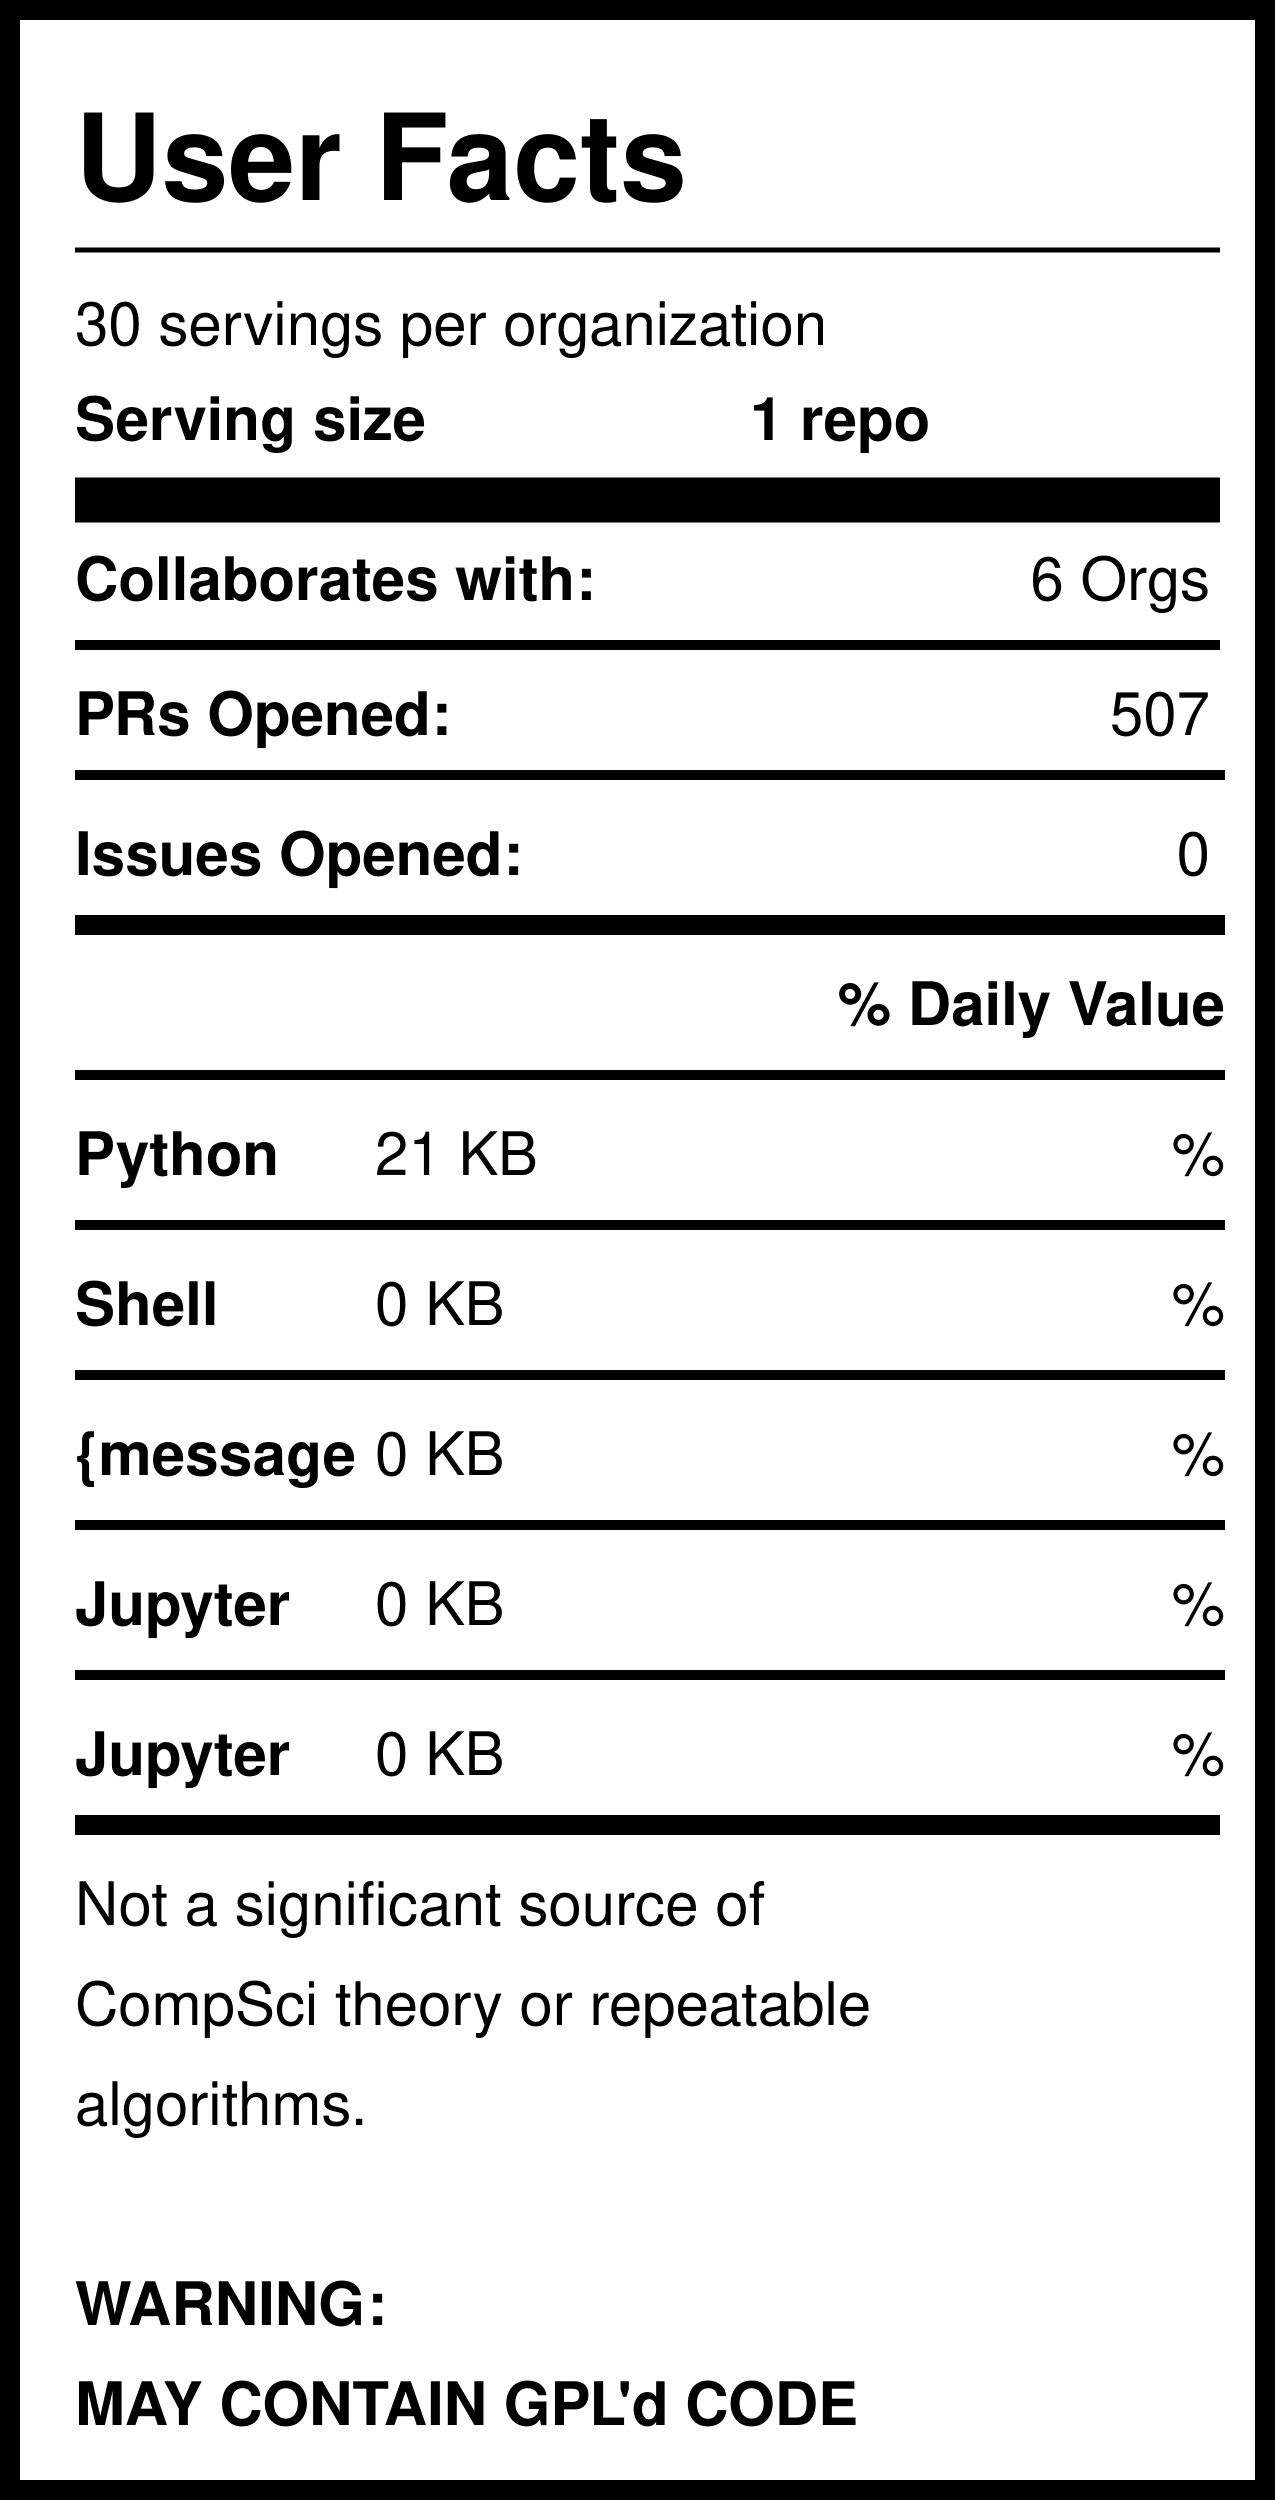
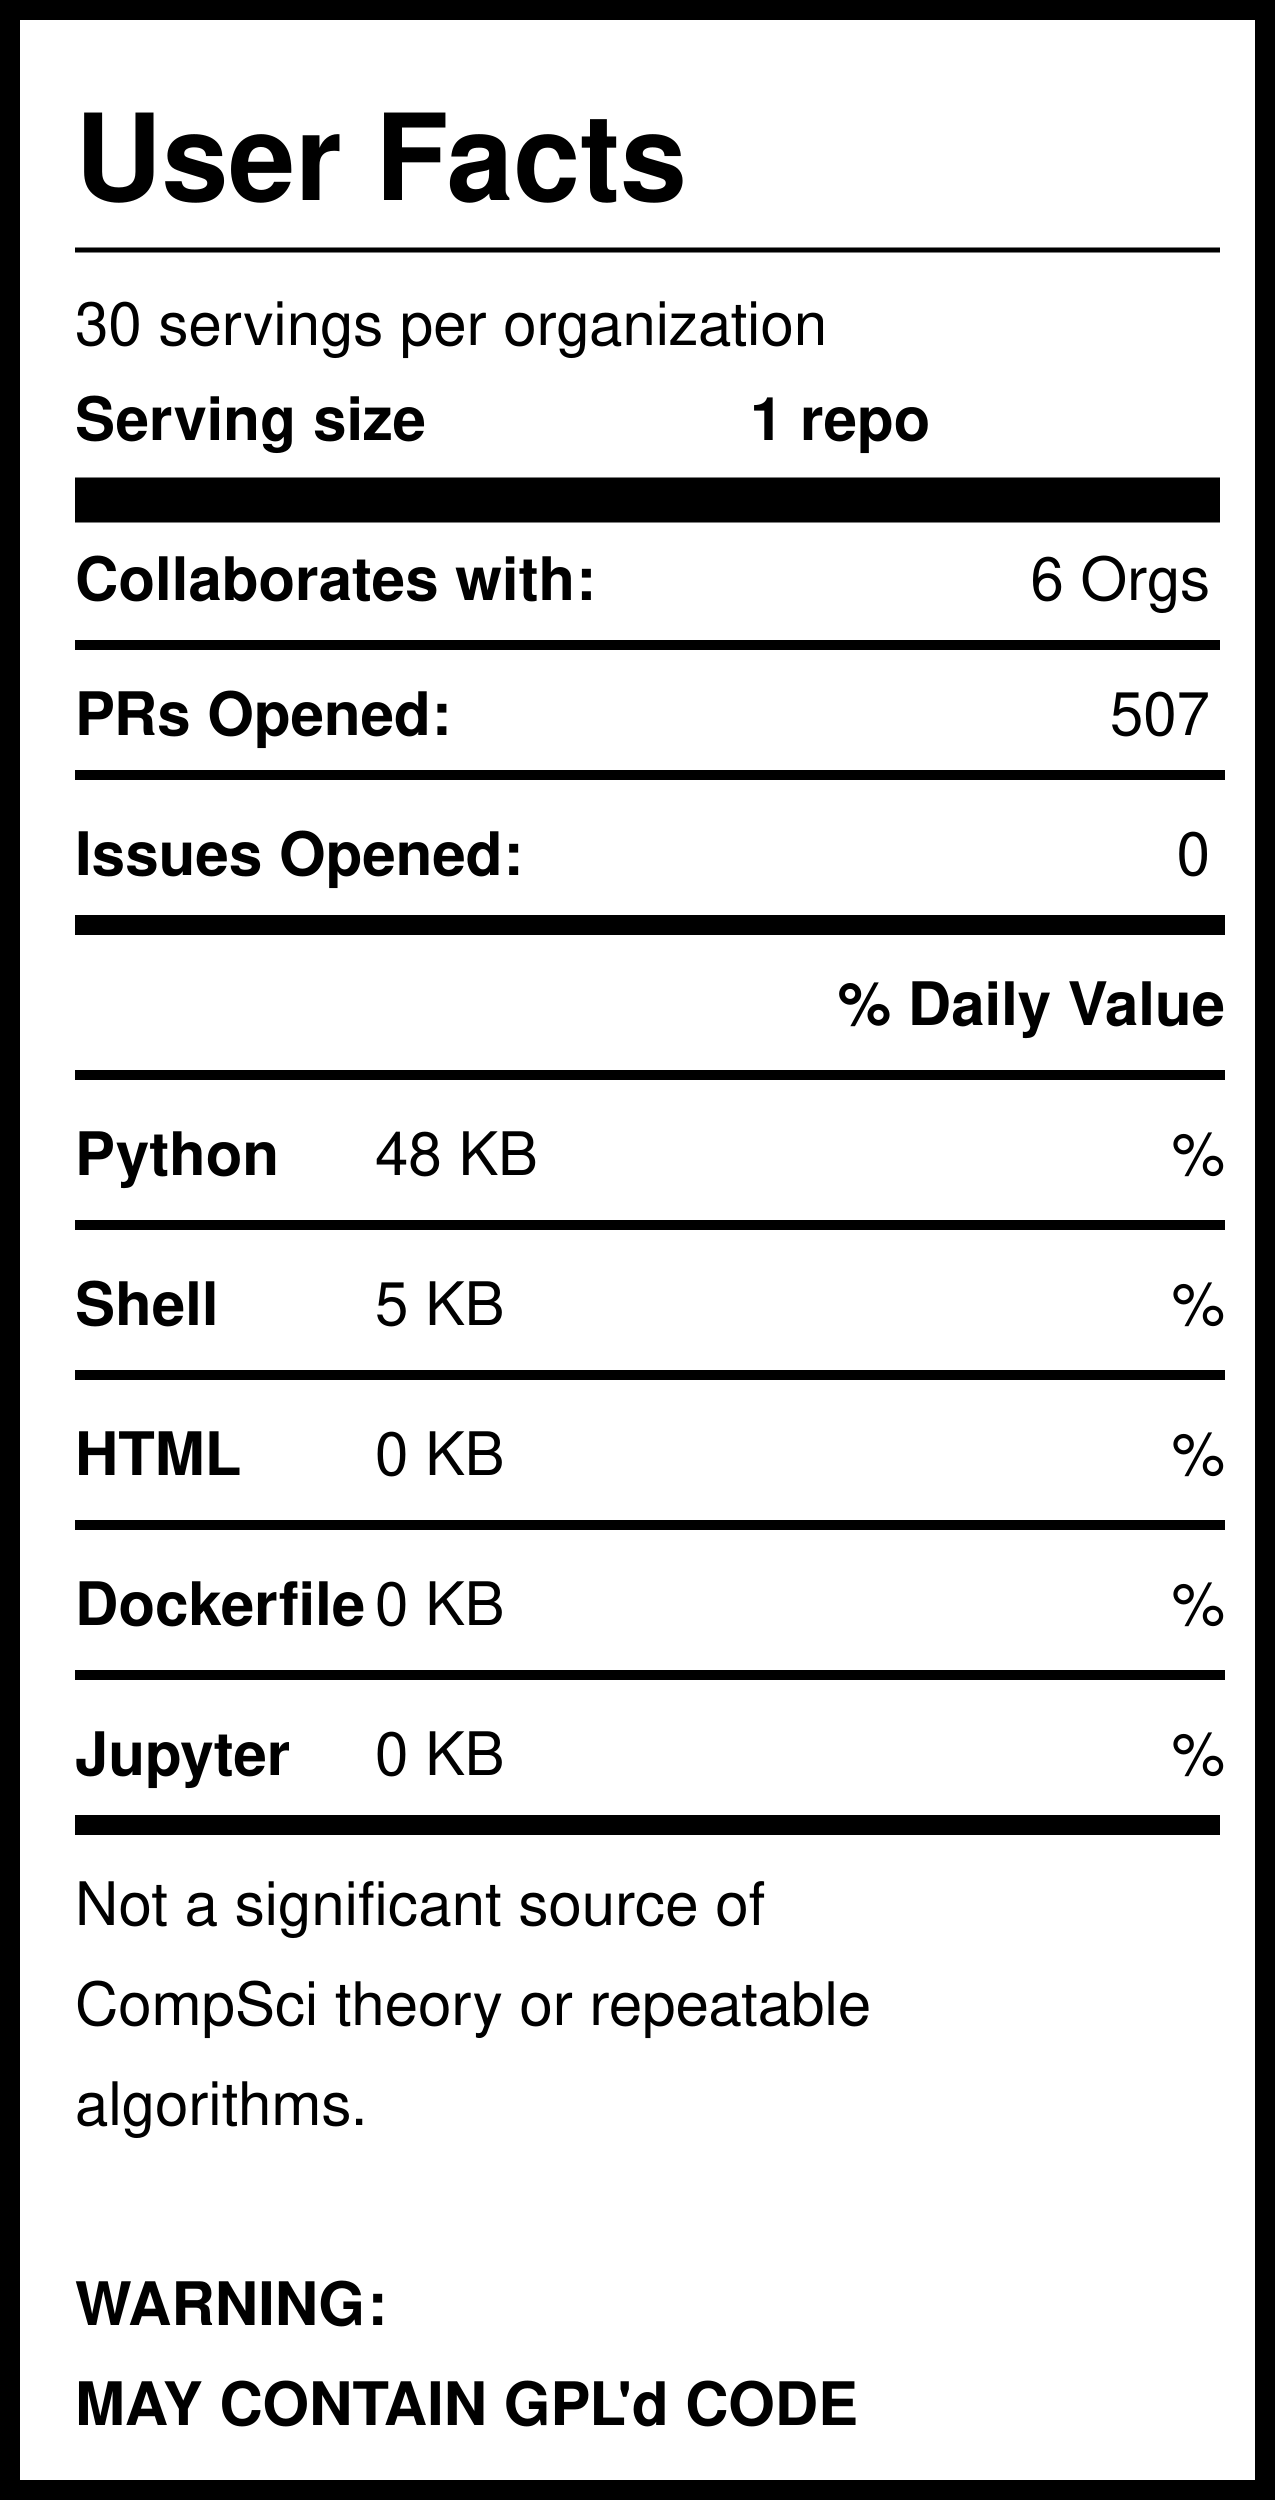
<svg xmlns="http://www.w3.org/2000/svg" version="1.1" width="255" height="500" style="background: white">
  <svg width="255" height="500">
    <rect width="255" height="500" style="fill:rgb(255,255,255);stroke-width:8;stroke:rgb(0,0,0)" />
    <text x="15" y="40" font-family="Helvetica" font-weight="bold" font-size="2em">User Facts</text>
    <line x1="15" y1="50" x2="244" y2="50" style="stroke:rgb(0,0,0);stroke-width:1" />
    <text x="15" y="69" font-family="Helvetica" lengthAdjust="spacingAndGlyphs">30 servings per organization</text>
    <text x="15" y="88" font-family="Helvetica" font-weight="bold" lengthAdjust="spacingAndGlyphs">Serving size</text>
    <text x="150" y="88" font-family="Helvetica" font-weight="bold" lengthAdjust="spacingAndGlyphs">1 repo</text>
    <line x1="15" y1="100" x2="244" y2="100" style="stroke:rgb(0,0,0);stroke-width:9" />
    <text x="15" y="120" font-family="Helvetica" font-weight="bold" lengthAdjust="spacingAndGlyphs">Collaborates with:</text>
    <text x="242" y="120" font-family="Helvetica" text-anchor="end" lengthAdjust="spacingAndGlyphs">6 Orgs</text>
    <line x1="15" y1="129" x2="244" y2="129" style="stroke:rgb(0,0,0);stroke-width:2" />
    <text x="15" y="147" font-family="Helvetica" font-weight="bold" lengthAdjust="spacingAndGlyphs">PRs Opened:</text>
    <text x="242" y="147" font-family="Helvetica" text-anchor="end" lengthAdjust="spacingAndGlyphs">507</text>
    <text x="15" y="175" font-family="Helvetica" font-weight="bold" lengthAdjust="spacingAndGlyphs">Issues Opened:</text>
    <text x="242" y="175" font-family="Helvetica" lengthAdjust="spacingAndGlyphs" text-anchor="end">0</text>
    <line x1="15" y1="185" x2="245" y2="185" style="stroke:rgb(0,0,0);stroke-width:4" />
    <line x1="15" y1="155" x2="245" y2="155" style="stroke:rgb(0,0,0);stroke-width:2" />
    <text x="245" y="205" font-family="Helvetica" font-weight="bold" text-anchor="end" lengthAdjust="spacingAndGlyphs">% Daily Value</text>
    <line x1="15" y1="215" x2="245" y2="215" style="stroke:rgb(0,0,0);stroke-width:2" />
    <text x="15" y="235" font-family="Helvetica" font-weight="bold" lengthAdjust="spacingAndGlyphs">Python</text>
-     <text x="75" y="235" font-family="Helvetica" lengthAdjust="spacingAndGlyphs">21 KB</text>
+     <text x="75" y="235" font-family="Helvetica" lengthAdjust="spacingAndGlyphs">48 KB</text>
    <text x="245" y="235" font-family="Helvetica" lengthAdjust="spacingAndGlyphs" text-anchor="end">%</text>
    <line x1="15" y1="245" x2="245" y2="245" style="stroke:rgb(0,0,0);stroke-width:2" />
    <text x="15" y="265" font-family="Helvetica" font-weight="bold" lengthAdjust="spacingAndGlyphs">Shell</text>
-     <text x="75" y="265" font-family="Helvetica" lengthAdjust="spacingAndGlyphs">0 KB</text>
+     <text x="75" y="265" font-family="Helvetica" lengthAdjust="spacingAndGlyphs">5 KB</text>
    <text x="245" y="265" font-family="Helvetica" lengthAdjust="spacingAndGlyphs" text-anchor="end">%</text>
    <line x1="15" y1="275" x2="245" y2="275" style="stroke:rgb(0,0,0);stroke-width:2" />
-     <text x="15" y="295" font-family="Helvetica" font-weight="bold" lengthAdjust="spacingAndGlyphs">{message</text>
+     <text x="15" y="295" font-family="Helvetica" font-weight="bold" lengthAdjust="spacingAndGlyphs">HTML</text>
    <text x="75" y="295" font-family="Helvetica" lengthAdjust="spacingAndGlyphs">0 KB</text>
    <text x="245" y="295" font-family="Helvetica" lengthAdjust="spacingAndGlyphs" text-anchor="end">%</text>
    <line x1="15" y1="305" x2="245" y2="305" style="stroke:rgb(0,0,0);stroke-width:2" />
-     <text x="15" y="325" font-family="Helvetica" font-weight="bold" lengthAdjust="spacingAndGlyphs">Jupyter</text>
+     <text x="15" y="325" font-family="Helvetica" font-weight="bold" lengthAdjust="spacingAndGlyphs">Dockerfile</text>
    <text x="75" y="325" font-family="Helvetica" lengthAdjust="spacingAndGlyphs">0 KB</text>
    <text x="245" y="325" font-family="Helvetica" lengthAdjust="spacingAndGlyphs" text-anchor="end">%</text>
    <line x1="15" y1="335" x2="245" y2="335" style="stroke:rgb(0,0,0);stroke-width:2" />
    <text x="15" y="355" font-family="Helvetica" font-weight="bold" lengthAdjust="spacingAndGlyphs">Jupyter</text>
    <text x="75" y="355" font-family="Helvetica" lengthAdjust="spacingAndGlyphs">0 KB</text>
    <text x="245" y="355" font-family="Helvetica" lengthAdjust="spacingAndGlyphs" text-anchor="end">%</text>
    <line x1="15" y1="365" x2="244" y2="365" style="stroke:rgb(0,0,0);stroke-width:4" />
    <text id="Warning1" x="15" y="385" font-family="Helvetica" lengthAdjust="spacingAndGlyphs">Not a significant source of </text>
    <text id="Warning2" x="15" y="405" font-family="Helvetica" lengthAdjust="spacingAndGlyphs">CompSci theory or repeatable</text>
    <text id="Warning3" x="15" y="425" font-family="Helvetica" lengthAdjust="spacingAndGlyphs">algorithms. </text>
    <text id="GPL1" x="15" y="465" font-family="Helvetica" font-weight="bold" lengthAdjust="spacingAndGlyphs">WARNING:</text>
    <text id="GPL2" x="15" y="485" font-family="Helvetica" font-weight="bold" lengthAdjust="spacingAndGlyphs">MAY CONTAIN GPL'd CODE</text>
  </svg>
</svg>
